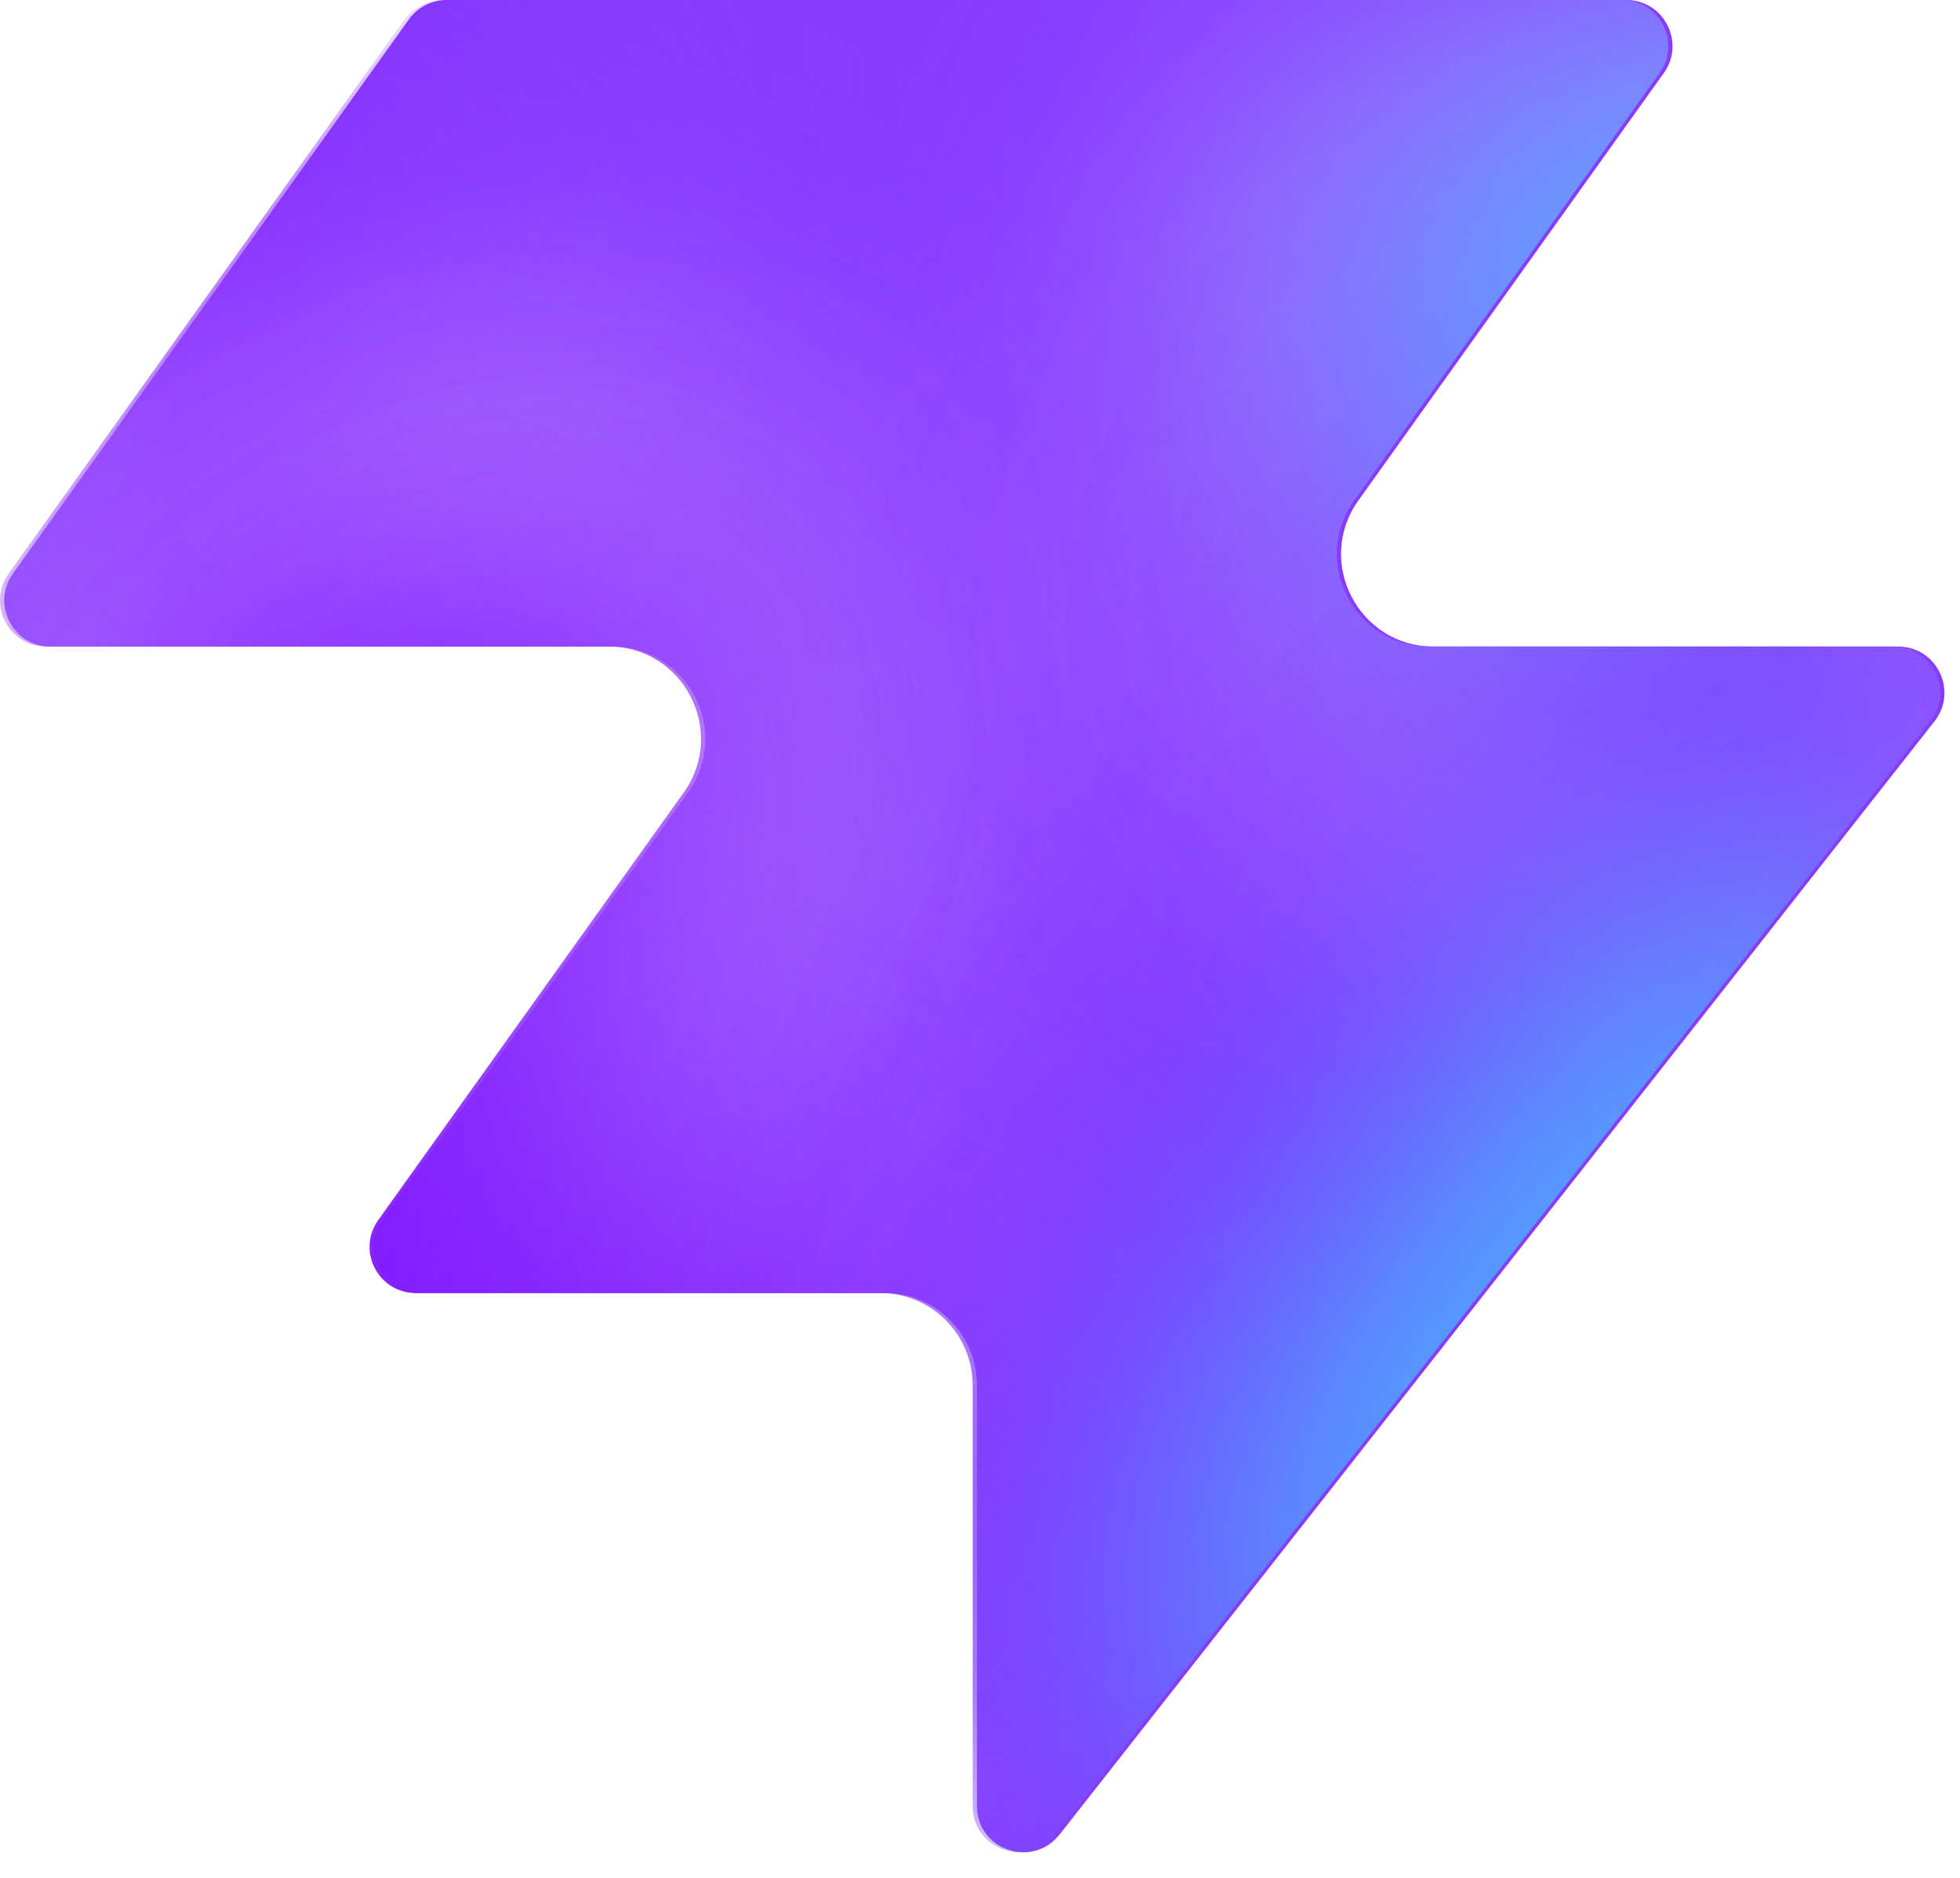
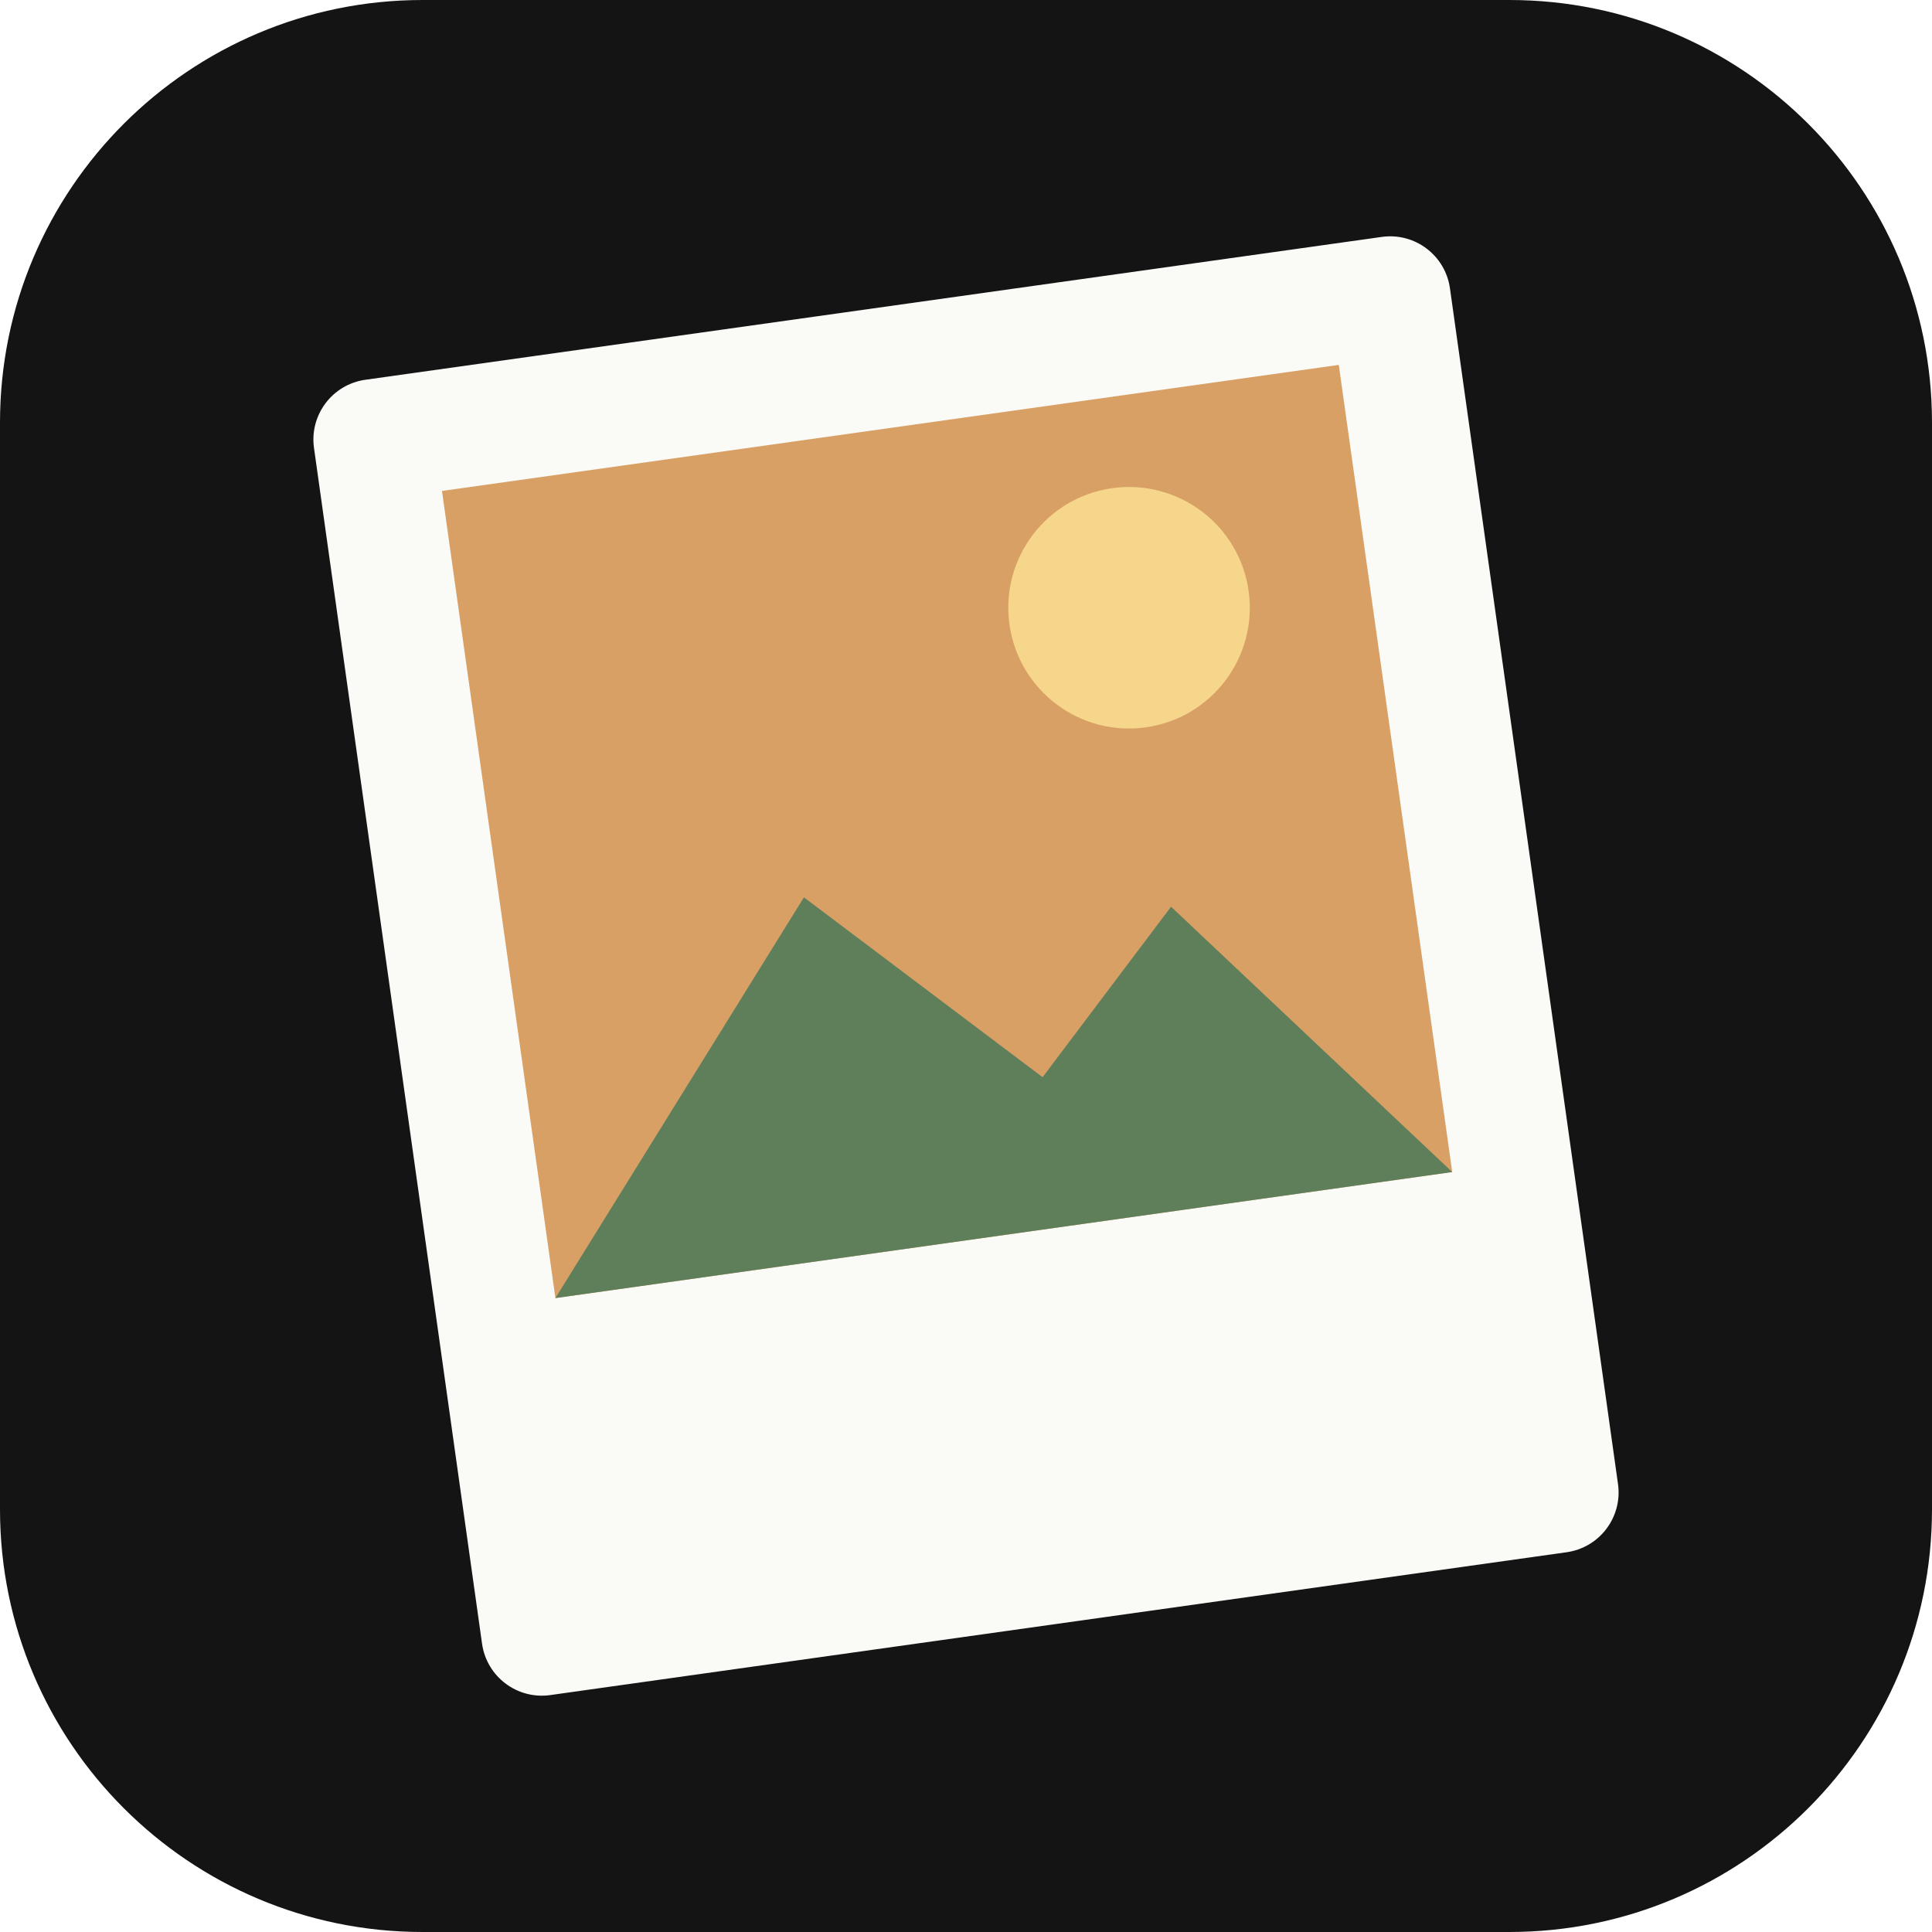
- <svg xmlns="http://www.w3.org/2000/svg" width="48" height="46" fill="none" viewBox="0 0 48 46">
-   <path fill="#863bff" d="M25.946 44.938c-.664.845-2.021.375-2.021-.698V33.937a2.26 2.26 0 0 0-2.262-2.262H10.287c-.92 0-1.456-1.04-.92-1.788l7.48-10.471c1.07-1.497 0-3.578-1.842-3.578H1.237c-.92 0-1.456-1.04-.92-1.788L10.013.474c.214-.297.556-.474.92-.474h28.894c.92 0 1.456 1.04.92 1.788l-7.48 10.471c-1.07 1.498 0 3.579 1.842 3.579h11.377c.943 0 1.473 1.088.89 1.83L25.947 44.94z" style="fill:#863bff;fill:color(display-p3 .525 .23 1);fill-opacity:1" />
-   <mask id="a" width="48" height="46" x="0" y="0" maskUnits="userSpaceOnUse" style="mask-type:alpha">
-     <path fill="#000" d="M25.842 44.938c-.664.844-2.021.375-2.021-.698V33.937a2.26 2.26 0 0 0-2.262-2.262H10.183c-.92 0-1.456-1.04-.92-1.788l7.48-10.471c1.07-1.498 0-3.579-1.842-3.579H1.133c-.92 0-1.456-1.04-.92-1.787L9.91.473c.214-.297.556-.474.92-.474h28.894c.92 0 1.456 1.04.92 1.788l-7.48 10.471c-1.07 1.498 0 3.578 1.842 3.578h11.377c.943 0 1.473 1.088.89 1.832L25.843 44.94z" style="fill:#000;fill-opacity:1" />
-   </mask>
-   <g mask="url(#a)">
-     <g filter="url(#b)">
-       <ellipse cx="5.508" cy="14.704" fill="#ede6ff" rx="5.508" ry="14.704" style="fill:#ede6ff;fill:color(display-p3 .927 .903 1);fill-opacity:1" transform="matrix(.00324 1 1 -.00324 -4.47 31.516)" />
-     </g>
-     <g filter="url(#c)">
-       <ellipse cx="10.399" cy="29.851" fill="#ede6ff" rx="10.399" ry="29.851" style="fill:#ede6ff;fill:color(display-p3 .927 .903 1);fill-opacity:1" transform="matrix(.00324 1 1 -.00324 -39.328 7.883)" />
-     </g>
-     <g filter="url(#d)">
-       <ellipse cx="5.508" cy="30.487" fill="#7e14ff" rx="5.508" ry="30.487" style="fill:#7e14ff;fill:color(display-p3 .492 .077 1);fill-opacity:1" transform="rotate(89.814 -25.913 -14.639)scale(1 -1)" />
-     </g>
-     <g filter="url(#e)">
-       <ellipse cx="5.508" cy="30.599" fill="#7e14ff" rx="5.508" ry="30.599" style="fill:#7e14ff;fill:color(display-p3 .492 .077 1);fill-opacity:1" transform="rotate(89.814 -32.644 -3.334)scale(1 -1)" />
-     </g>
-     <g filter="url(#f)">
-       <ellipse cx="5.508" cy="30.599" fill="#7e14ff" rx="5.508" ry="30.599" style="fill:#7e14ff;fill:color(display-p3 .492 .077 1);fill-opacity:1" transform="matrix(.00324 1 1 -.00324 -34.34 30.47)" />
-     </g>
-     <g filter="url(#g)">
-       <ellipse cx="14.072" cy="22.078" fill="#ede6ff" rx="14.072" ry="22.078" style="fill:#ede6ff;fill:color(display-p3 .927 .903 1);fill-opacity:1" transform="rotate(93.35 24.506 48.493)scale(-1 1)" />
-     </g>
-     <g filter="url(#h)">
-       <ellipse cx="3.47" cy="21.501" fill="#7e14ff" rx="3.47" ry="21.501" style="fill:#7e14ff;fill:color(display-p3 .492 .077 1);fill-opacity:1" transform="rotate(89.009 28.708 47.59)scale(-1 1)" />
-     </g>
-     <g filter="url(#i)">
-       <ellipse cx="3.47" cy="21.501" fill="#7e14ff" rx="3.47" ry="21.501" style="fill:#7e14ff;fill:color(display-p3 .492 .077 1);fill-opacity:1" transform="rotate(89.009 28.708 47.59)scale(-1 1)" />
-     </g>
-     <g filter="url(#j)">
-       <ellipse cx=".387" cy="8.972" fill="#7e14ff" rx="4.407" ry="29.108" style="fill:#7e14ff;fill:color(display-p3 .492 .077 1);fill-opacity:1" transform="rotate(39.51 .387 8.972)" />
-     </g>
-     <g filter="url(#k)">
-       <ellipse cx="47.523" cy="-6.092" fill="#7e14ff" rx="4.407" ry="29.108" style="fill:#7e14ff;fill:color(display-p3 .492 .077 1);fill-opacity:1" transform="rotate(37.892 47.523 -6.092)" />
-     </g>
-     <g filter="url(#l)">
-       <ellipse cx="41.412" cy="6.333" fill="#47bfff" rx="5.971" ry="9.665" style="fill:#47bfff;fill:color(display-p3 .28 .748 1);fill-opacity:1" transform="rotate(37.892 41.412 6.333)" />
-     </g>
-     <g filter="url(#m)">
-       <ellipse cx="-1.879" cy="38.332" fill="#7e14ff" rx="4.407" ry="29.108" style="fill:#7e14ff;fill:color(display-p3 .492 .077 1);fill-opacity:1" transform="rotate(37.892 -1.88 38.332)" />
-     </g>
-     <g filter="url(#n)">
-       <ellipse cx="-1.879" cy="38.332" fill="#7e14ff" rx="4.407" ry="29.108" style="fill:#7e14ff;fill:color(display-p3 .492 .077 1);fill-opacity:1" transform="rotate(37.892 -1.88 38.332)" />
-     </g>
-     <g filter="url(#o)">
-       <ellipse cx="35.651" cy="29.907" fill="#7e14ff" rx="4.407" ry="29.108" style="fill:#7e14ff;fill:color(display-p3 .492 .077 1);fill-opacity:1" transform="rotate(37.892 35.651 29.907)" />
-     </g>
-     <g filter="url(#p)">
-       <ellipse cx="38.418" cy="32.4" fill="#47bfff" rx="5.971" ry="15.297" style="fill:#47bfff;fill:color(display-p3 .28 .748 1);fill-opacity:1" transform="rotate(37.892 38.418 32.4)" />
-     </g>
+ <svg xmlns="http://www.w3.org/2000/svg" viewBox="0 0 64 64">
+   <rect width="64" height="64" rx="14" fill="#141414" />
+   <g transform="rotate(-8 32 32)">
+     <rect x="13" y="10" width="38" height="44" rx="2" fill="#fafaf7" />
+     <rect x="17" y="14" width="30" height="27" fill="#d9a066" />
+     <circle cx="39" cy="21" r="4" fill="#f6d68b" />
+     <path d="M17 41 27 29l7 7 5-5 8 10Z" fill="#5f7f5b" />
  </g>
-   <defs>
-     <filter id="b" width="60.045" height="41.654" x="-19.77" y="16.149" color-interpolation-filters="sRGB" filterUnits="userSpaceOnUse">
-       <feFlood flood-opacity="0" result="BackgroundImageFix" />
-       <feBlend in="SourceGraphic" in2="BackgroundImageFix" result="shape" />
-       <feGaussianBlur result="effect1_foregroundBlur_2002_17158" stdDeviation="7.659" />
-     </filter>
-     <filter id="c" width="90.34" height="51.437" x="-54.613" y="-7.533" color-interpolation-filters="sRGB" filterUnits="userSpaceOnUse">
-       <feFlood flood-opacity="0" result="BackgroundImageFix" />
-       <feBlend in="SourceGraphic" in2="BackgroundImageFix" result="shape" />
-       <feGaussianBlur result="effect1_foregroundBlur_2002_17158" stdDeviation="7.659" />
-     </filter>
-     <filter id="d" width="79.355" height="29.4" x="-49.64" y="2.03" color-interpolation-filters="sRGB" filterUnits="userSpaceOnUse">
-       <feFlood flood-opacity="0" result="BackgroundImageFix" />
-       <feBlend in="SourceGraphic" in2="BackgroundImageFix" result="shape" />
-       <feGaussianBlur result="effect1_foregroundBlur_2002_17158" stdDeviation="4.596" />
-     </filter>
-     <filter id="e" width="79.579" height="29.4" x="-45.045" y="20.029" color-interpolation-filters="sRGB" filterUnits="userSpaceOnUse">
-       <feFlood flood-opacity="0" result="BackgroundImageFix" />
-       <feBlend in="SourceGraphic" in2="BackgroundImageFix" result="shape" />
-       <feGaussianBlur result="effect1_foregroundBlur_2002_17158" stdDeviation="4.596" />
-     </filter>
-     <filter id="f" width="79.579" height="29.4" x="-43.513" y="21.178" color-interpolation-filters="sRGB" filterUnits="userSpaceOnUse">
-       <feFlood flood-opacity="0" result="BackgroundImageFix" />
-       <feBlend in="SourceGraphic" in2="BackgroundImageFix" result="shape" />
-       <feGaussianBlur result="effect1_foregroundBlur_2002_17158" stdDeviation="4.596" />
-     </filter>
-     <filter id="g" width="74.749" height="58.852" x="15.756" y="-17.901" color-interpolation-filters="sRGB" filterUnits="userSpaceOnUse">
-       <feFlood flood-opacity="0" result="BackgroundImageFix" />
-       <feBlend in="SourceGraphic" in2="BackgroundImageFix" result="shape" />
-       <feGaussianBlur result="effect1_foregroundBlur_2002_17158" stdDeviation="7.659" />
-     </filter>
-     <filter id="h" width="61.377" height="25.362" x="23.548" y="2.284" color-interpolation-filters="sRGB" filterUnits="userSpaceOnUse">
-       <feFlood flood-opacity="0" result="BackgroundImageFix" />
-       <feBlend in="SourceGraphic" in2="BackgroundImageFix" result="shape" />
-       <feGaussianBlur result="effect1_foregroundBlur_2002_17158" stdDeviation="4.596" />
-     </filter>
-     <filter id="i" width="61.377" height="25.362" x="23.548" y="2.284" color-interpolation-filters="sRGB" filterUnits="userSpaceOnUse">
-       <feFlood flood-opacity="0" result="BackgroundImageFix" />
-       <feBlend in="SourceGraphic" in2="BackgroundImageFix" result="shape" />
-       <feGaussianBlur result="effect1_foregroundBlur_2002_17158" stdDeviation="4.596" />
-     </filter>
-     <filter id="j" width="56.045" height="63.649" x="-27.636" y="-22.853" color-interpolation-filters="sRGB" filterUnits="userSpaceOnUse">
-       <feFlood flood-opacity="0" result="BackgroundImageFix" />
-       <feBlend in="SourceGraphic" in2="BackgroundImageFix" result="shape" />
-       <feGaussianBlur result="effect1_foregroundBlur_2002_17158" stdDeviation="4.596" />
-     </filter>
-     <filter id="k" width="54.814" height="64.646" x="20.116" y="-38.415" color-interpolation-filters="sRGB" filterUnits="userSpaceOnUse">
-       <feFlood flood-opacity="0" result="BackgroundImageFix" />
-       <feBlend in="SourceGraphic" in2="BackgroundImageFix" result="shape" />
-       <feGaussianBlur result="effect1_foregroundBlur_2002_17158" stdDeviation="4.596" />
-     </filter>
-     <filter id="l" width="33.541" height="35.313" x="24.641" y="-11.323" color-interpolation-filters="sRGB" filterUnits="userSpaceOnUse">
-       <feFlood flood-opacity="0" result="BackgroundImageFix" />
-       <feBlend in="SourceGraphic" in2="BackgroundImageFix" result="shape" />
-       <feGaussianBlur result="effect1_foregroundBlur_2002_17158" stdDeviation="4.596" />
-     </filter>
-     <filter id="m" width="54.814" height="64.646" x="-29.286" y="6.009" color-interpolation-filters="sRGB" filterUnits="userSpaceOnUse">
-       <feFlood flood-opacity="0" result="BackgroundImageFix" />
-       <feBlend in="SourceGraphic" in2="BackgroundImageFix" result="shape" />
-       <feGaussianBlur result="effect1_foregroundBlur_2002_17158" stdDeviation="4.596" />
-     </filter>
-     <filter id="n" width="54.814" height="64.646" x="-29.286" y="6.009" color-interpolation-filters="sRGB" filterUnits="userSpaceOnUse">
-       <feFlood flood-opacity="0" result="BackgroundImageFix" />
-       <feBlend in="SourceGraphic" in2="BackgroundImageFix" result="shape" />
-       <feGaussianBlur result="effect1_foregroundBlur_2002_17158" stdDeviation="4.596" />
-     </filter>
-     <filter id="o" width="54.814" height="64.646" x="8.244" y="-2.416" color-interpolation-filters="sRGB" filterUnits="userSpaceOnUse">
-       <feFlood flood-opacity="0" result="BackgroundImageFix" />
-       <feBlend in="SourceGraphic" in2="BackgroundImageFix" result="shape" />
-       <feGaussianBlur result="effect1_foregroundBlur_2002_17158" stdDeviation="4.596" />
-     </filter>
-     <filter id="p" width="39.409" height="43.623" x="18.713" y="10.588" color-interpolation-filters="sRGB" filterUnits="userSpaceOnUse">
-       <feFlood flood-opacity="0" result="BackgroundImageFix" />
-       <feBlend in="SourceGraphic" in2="BackgroundImageFix" result="shape" />
-       <feGaussianBlur result="effect1_foregroundBlur_2002_17158" stdDeviation="4.596" />
-     </filter>
-   </defs>
</svg>
